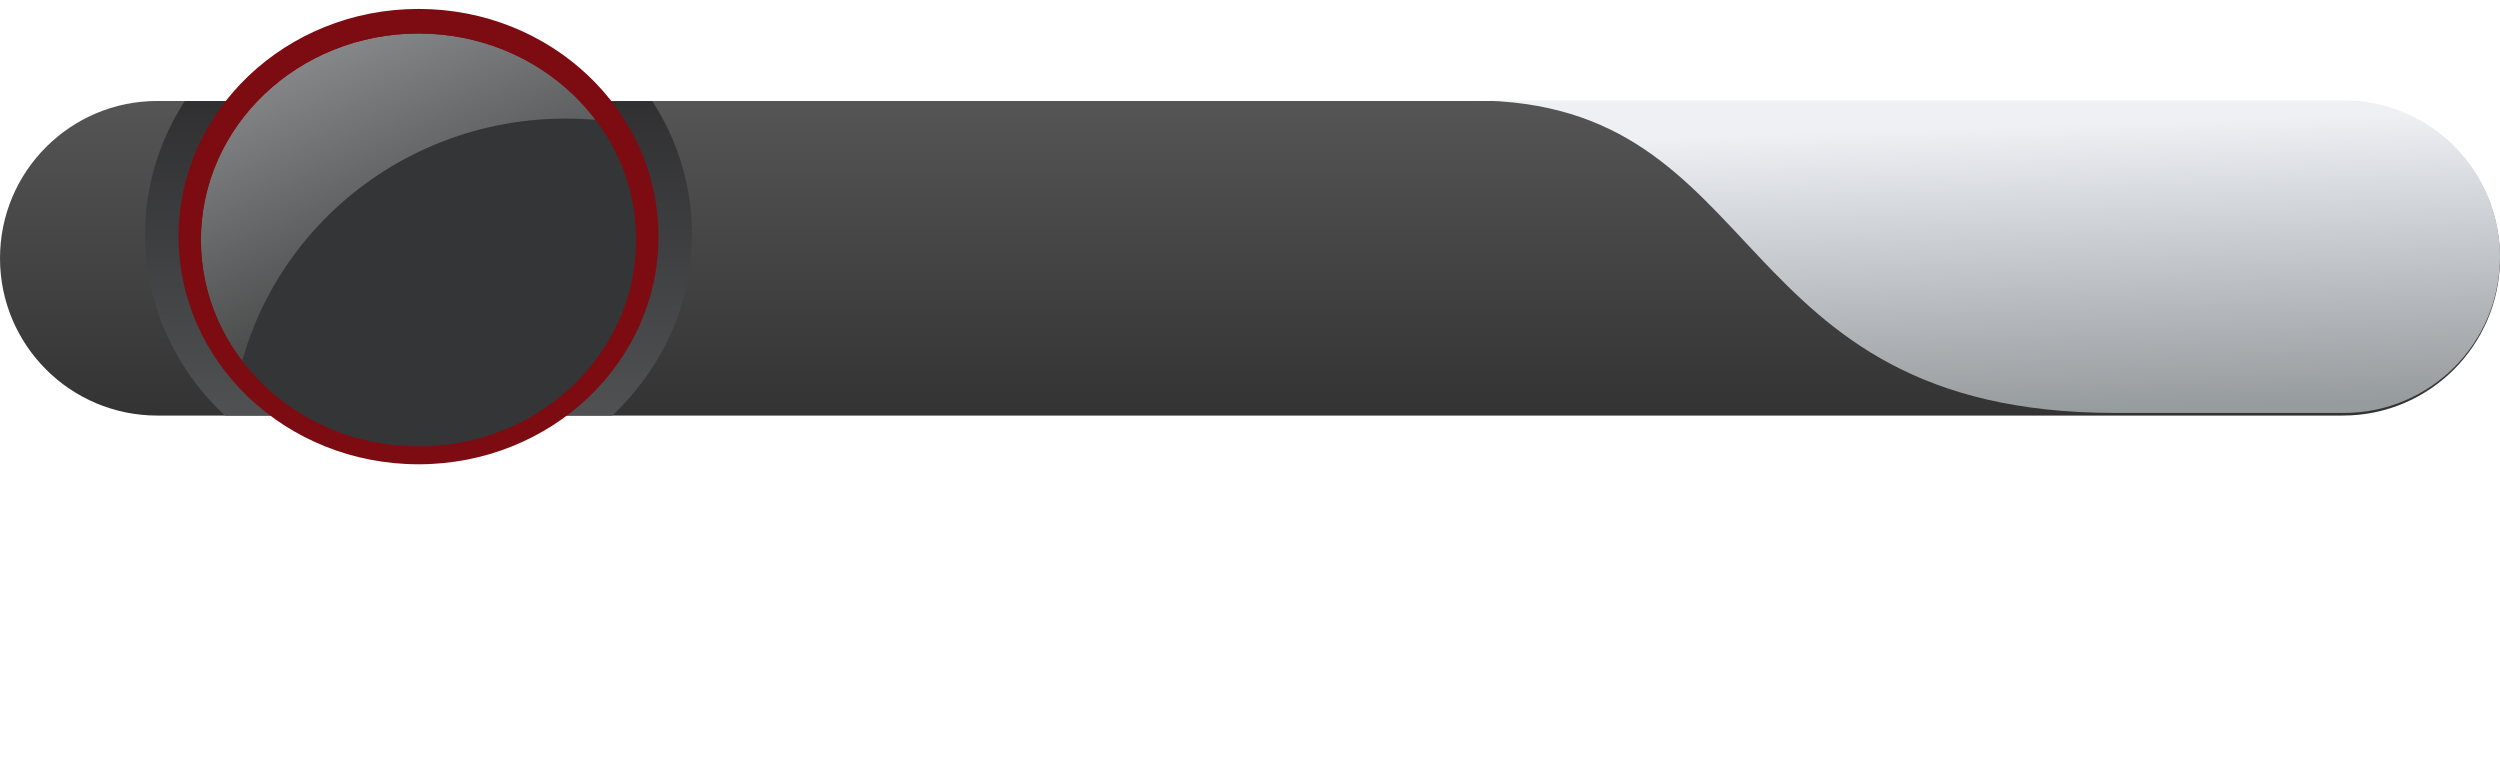
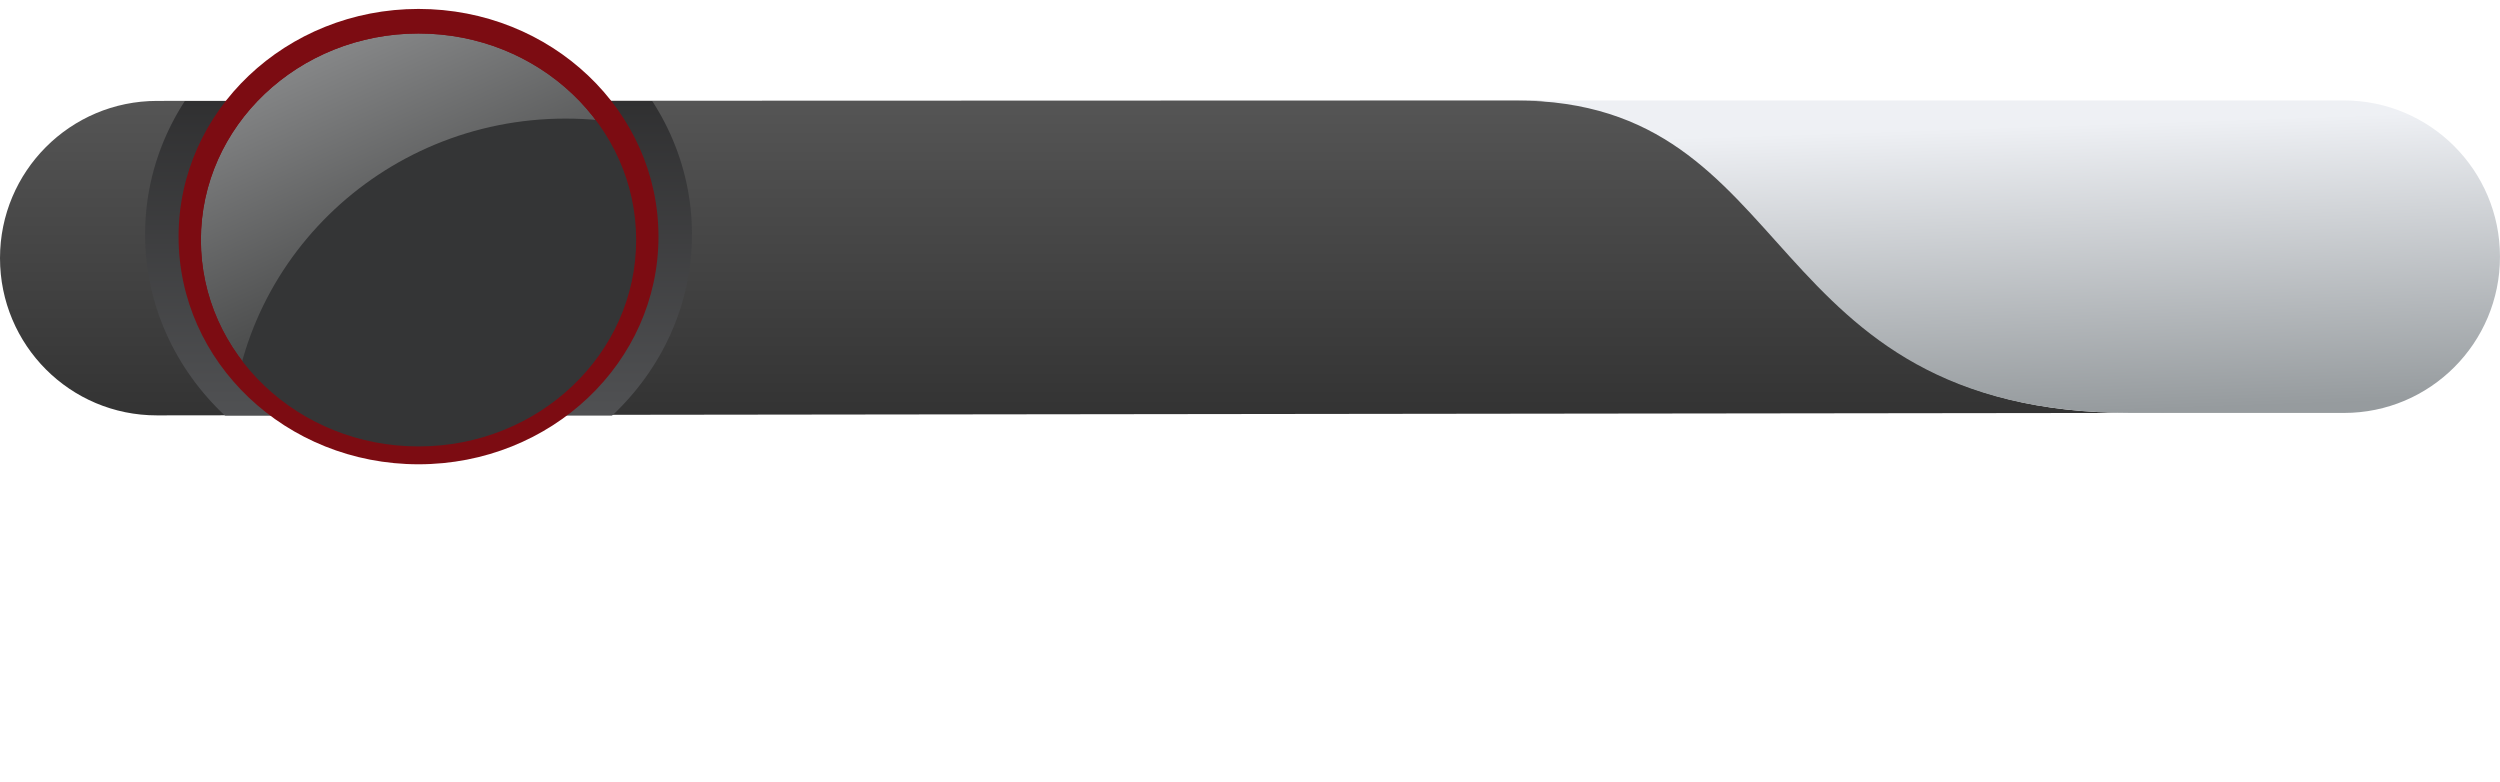
<svg xmlns="http://www.w3.org/2000/svg" width="224" height="70" viewBox="0 0 224 70" fill="none">
-   <rect y="9.047" width="224" height="28.188" rx="14.094" fill="url(#paint0_linear)" />
+   <path d="M0 23.129C0 15.351 6.294 9.044 14.073 9.041C44.776 9.029 116.62 9 136.5 9C162 9 157.5 37.042 191 37C219.369 36.964 62.716 37.157 14.065 37.218C6.278 37.227 0 30.917 0 23.129V23.129Z" fill="url(#paint0_linear)" />
  <mask id="mask0" mask-type="alpha" maskUnits="userSpaceOnUse" x="0" y="9" width="224" height="29">
    <rect y="9.047" width="224" height="28.188" rx="14.094" fill="url(#paint1_linear)" />
  </mask>
  <g mask="url(#mask0)">
    <ellipse cx="37.5" cy="21" rx="24.5" ry="23" fill="url(#paint2_linear)" />
  </g>
  <ellipse cx="37.5" cy="21.2" rx="21.5" ry="20.4" fill="#7C0C12" />
  <mask id="mask1" mask-type="alpha" maskUnits="userSpaceOnUse" x="18" y="3" width="39" height="37">
    <ellipse cx="37.5" cy="21.5" rx="19.5" ry="18.5" fill="#C4C4C4" />
  </mask>
  <g mask="url(#mask1)">
    <ellipse cx="37.5" cy="21.5" rx="19.5" ry="18.5" fill="url(#paint3_linear)" />
    <ellipse cx="50.684" cy="40.122" rx="30.035" ry="29.496" fill="#343536" />
  </g>
-   <path d="M131.961 9C110.871 9 179.412 9 210.013 9C217.745 9 223.998 15.268 223.998 23C223.998 30.732 217.74 37 210.008 37C205.104 37 198.483 37 189.543 37C154.231 37 158.864 9 131.961 9Z" fill="url(#paint4_linear)" />
+   <path d="M135.796 9C115.718 9 180.406 9 210.01 9C217.742 9 223.998 15.268 223.998 23V23C223.998 30.732 217.746 37 210.014 37C205.376 37 199.2 37 190.979 37C157.138 37 161.578 9 135.796 9Z" fill="url(#paint4_linear)" />
  <defs>
    <linearGradient id="paint0_linear" x1="112" y1="9.047" x2="112" y2="37.235" gradientUnits="userSpaceOnUse">
      <stop stop-color="#555555" />
      <stop offset="1" stop-color="#333333" />
    </linearGradient>
    <linearGradient id="paint1_linear" x1="112" y1="9.047" x2="112" y2="37.235" gradientUnits="userSpaceOnUse">
      <stop stop-color="#58585B" />
      <stop offset="1" stop-color="#1C1C1D" />
    </linearGradient>
    <linearGradient id="paint2_linear" x1="37.408" y1="4.765" x2="37.408" y2="37.235" gradientUnits="userSpaceOnUse">
      <stop stop-color="#2B2B2C" />
      <stop offset="1" stop-color="#505153" />
    </linearGradient>
    <linearGradient id="paint3_linear" x1="32.5" y1="3" x2="42.144" y2="24.937" gradientUnits="userSpaceOnUse">
      <stop stop-color="#868788" />
      <stop offset="1" stop-color="#464747" />
    </linearGradient>
-     <linearGradient id="paint4_linear" x1="193.857" y1="10.826" x2="194.689" y2="36.593" gradientUnits="userSpaceOnUse">
+     <linearGradient id="paint4_linear" x1="195.113" y1="10.826" x2="195.981" y2="36.591" gradientUnits="userSpaceOnUse">
      <stop stop-color="#EEF0F4" />
      <stop offset="1" stop-color="#969B9E" />
    </linearGradient>
  </defs>
</svg>
